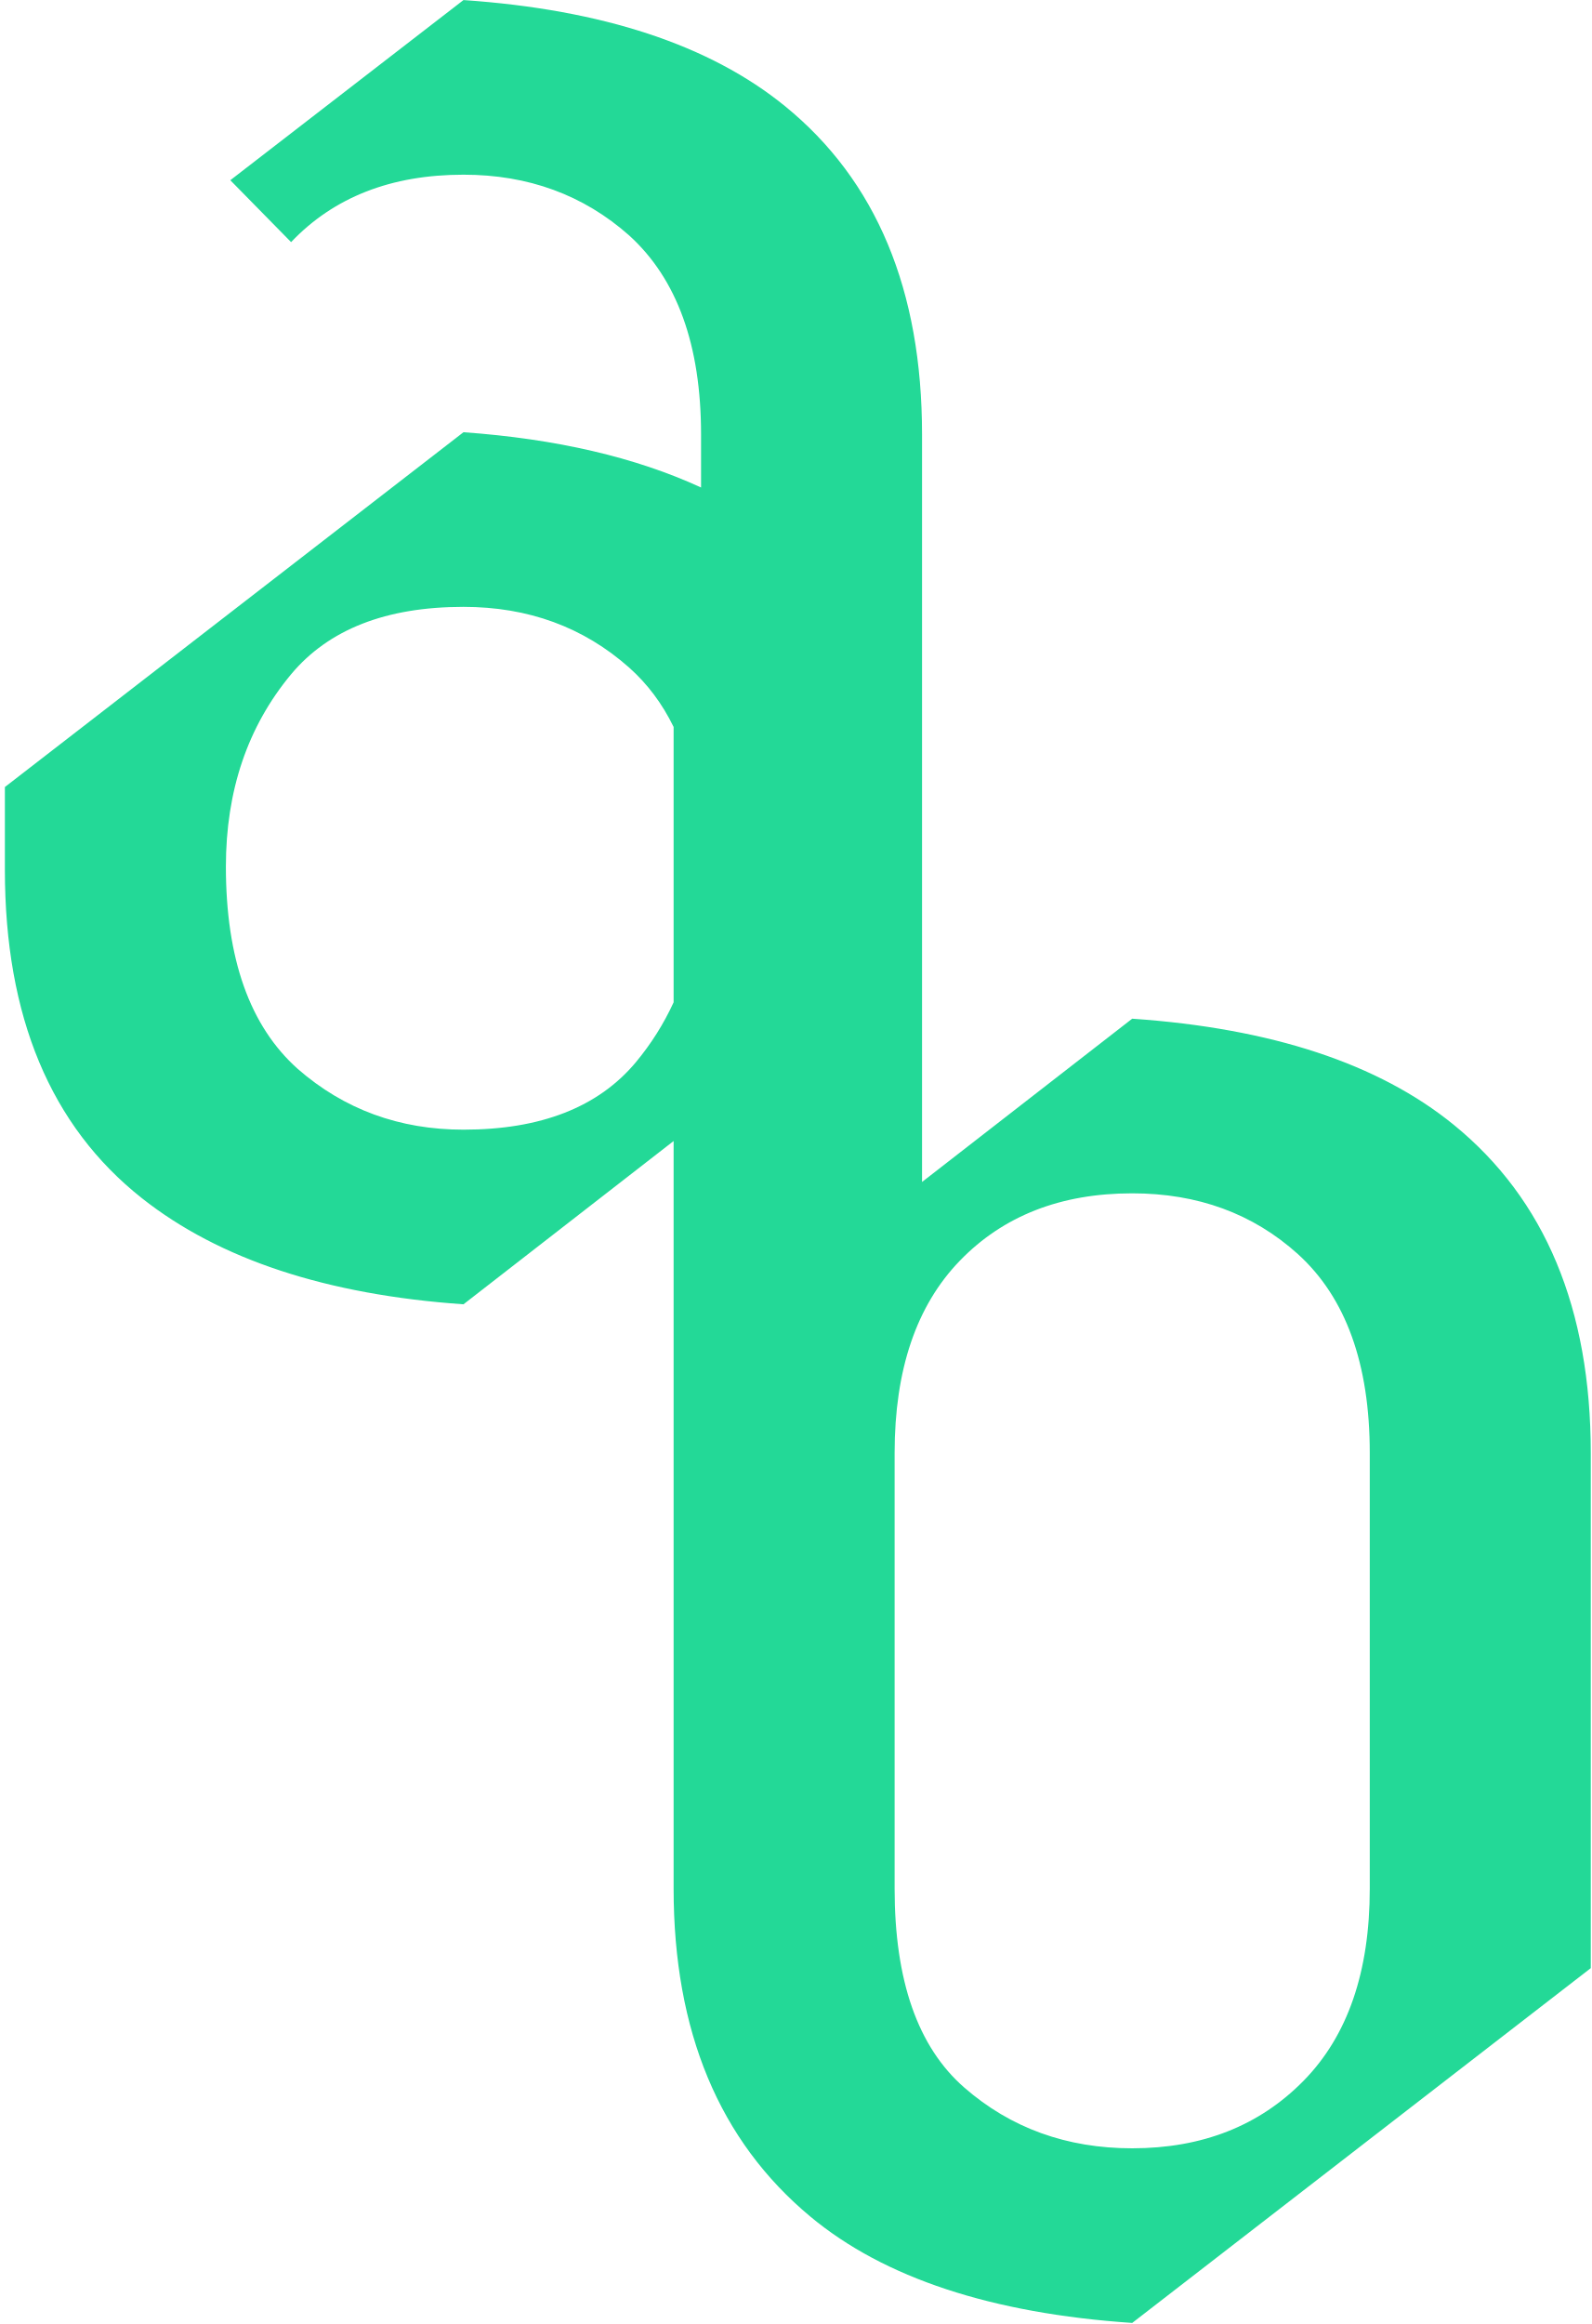
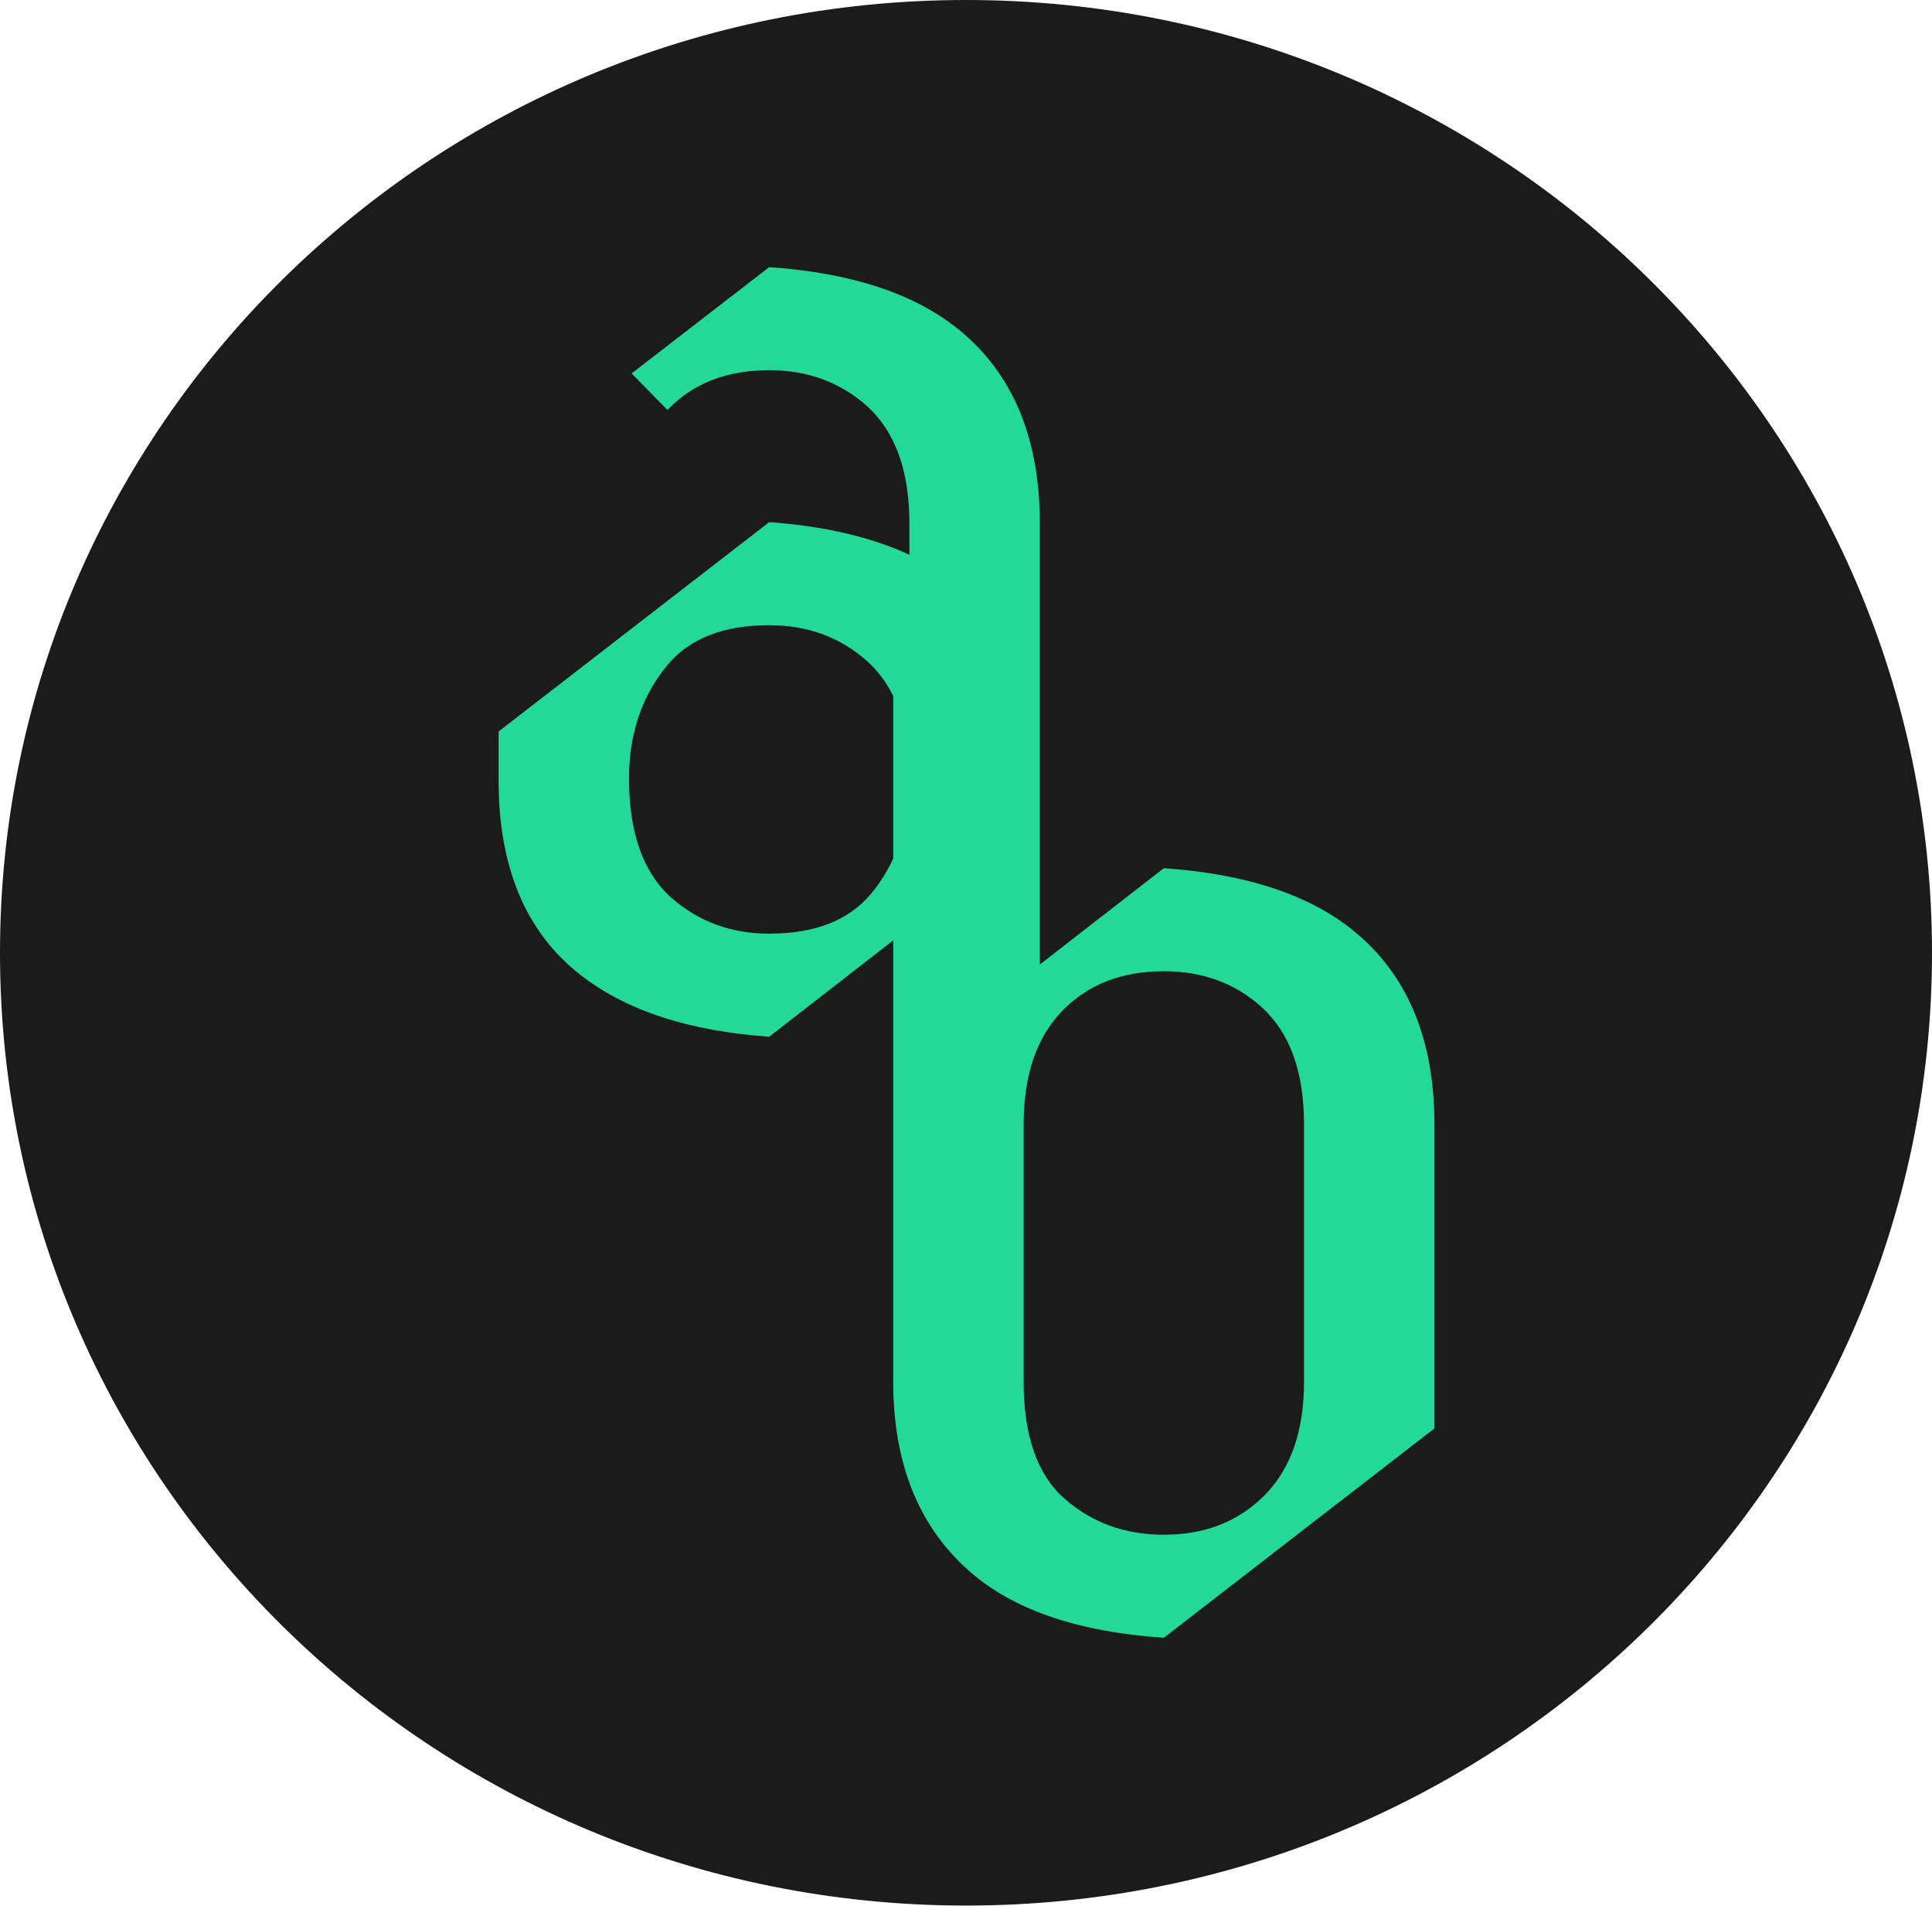
- <svg xmlns="http://www.w3.org/2000/svg" width="211" height="308" viewBox="0 0 211 308" fill="none">
-   <path fill-rule="evenodd" clip-rule="evenodd" d="M84.291 140.779C79.311 146.736 71.693 149.715 61.44 149.715C52.943 149.715 45.619 147.029 39.467 141.658C33.119 135.994 29.945 127.059 29.945 114.852C29.945 104.793 32.826 96.297 38.588 89.363C43.568 83.406 51.185 80.428 61.44 80.428C70.033 80.428 77.357 83.113 83.412 88.484C85.837 90.648 87.798 93.267 89.297 96.343V132.839C87.984 135.697 86.315 138.343 84.291 140.779ZM89.297 151.221L61.44 172.859C43.275 171.59 29.066 166.902 18.812 158.797C6.703 149.227 0.648 134.725 0.648 115.291V104.305L61.44 57.283C73.744 58.162 84.242 60.603 92.934 64.607V57.576C92.934 45.76 89.76 36.971 83.412 31.209C77.357 25.838 70.033 23.152 61.44 23.152C51.869 23.152 44.252 26.131 38.588 32.088L30.531 23.885L61.44 0.008C79.897 1.277 94.106 5.965 104.066 14.07C116.176 23.934 122.23 38.435 122.23 57.576V156.646L150.088 135.008C168.545 136.277 182.754 140.965 192.715 149.07C204.824 158.934 210.879 173.436 210.879 192.576V260.838L150.088 307.859C131.436 306.59 117.227 301.902 107.461 293.797C95.352 283.738 89.297 269.236 89.297 250.291V151.221ZM172.793 275.779C166.934 281.736 159.365 284.715 150.088 284.715C141.396 284.715 133.975 282.029 127.822 276.658C121.67 271.287 118.594 262.498 118.594 250.291V192.576C118.594 181.541 121.475 173.045 127.236 167.088C132.998 161.131 140.615 158.152 150.088 158.152C158.779 158.152 166.104 160.838 172.061 166.209C178.408 171.971 181.582 180.76 181.582 192.576V250.291C181.582 261.326 178.652 269.822 172.793 275.779Z" fill="#23D997" />
+ <svg xmlns="http://www.w3.org/2000/svg" width="434" height="428" viewBox="0 0 434 428" fill="none">
+   <ellipse cx="217" cy="214" rx="217" ry="214" fill="#1b1b1b" />
+   <path fill-rule="evenodd" clip-rule="evenodd" d="M195.643 200.771C190.662 206.729 183.045 209.707 172.791 209.707C164.295 209.707 156.971 207.021 150.818 201.65C144.471 195.986 141.297 187.051 141.297 174.844C141.297 164.785 144.178 156.289 149.939 149.355C154.92 143.398 162.537 140.42 172.791 140.42C181.385 140.42 188.709 143.105 194.764 148.477C197.188 150.64 199.15 153.26 200.648 156.335V192.831C199.335 195.689 197.667 198.336 195.643 200.771ZM200.648 211.213L172.791 232.852C154.627 231.582 140.418 226.895 130.164 218.789C118.055 209.219 112 194.717 112 175.283V164.297L172.791 117.275C185.096 118.154 195.594 120.596 204.285 124.6V117.568C204.285 105.752 201.111 96.963 194.764 91.201C188.709 85.83 181.385 83.144 172.791 83.144C163.221 83.144 155.604 86.123 149.939 92.08L141.883 83.877L172.791 60C191.248 61.27 205.457 65.957 215.418 74.062C227.527 83.926 233.582 98.428 233.582 117.568V216.638L261.439 195C279.896 196.27 294.105 200.957 304.066 209.062C316.176 218.926 322.23 233.428 322.23 252.568V320.83L261.439 367.852C242.787 366.582 228.578 361.895 218.812 353.789C206.703 343.73 200.648 329.229 200.648 310.283V211.213ZM284.145 335.771C278.285 341.729 270.717 344.707 261.439 344.707C252.748 344.707 245.326 342.021 239.174 336.65C233.021 331.279 229.945 322.49 229.945 310.283V252.568C229.945 241.533 232.826 233.037 238.588 227.08C244.35 221.123 251.967 218.145 261.439 218.145C270.131 218.145 277.455 220.83 283.412 226.201C289.76 231.963 292.934 240.752 292.934 252.568V310.283C292.934 321.318 290.004 329.814 284.145 335.771Z" fill="#23D997" />
</svg>
